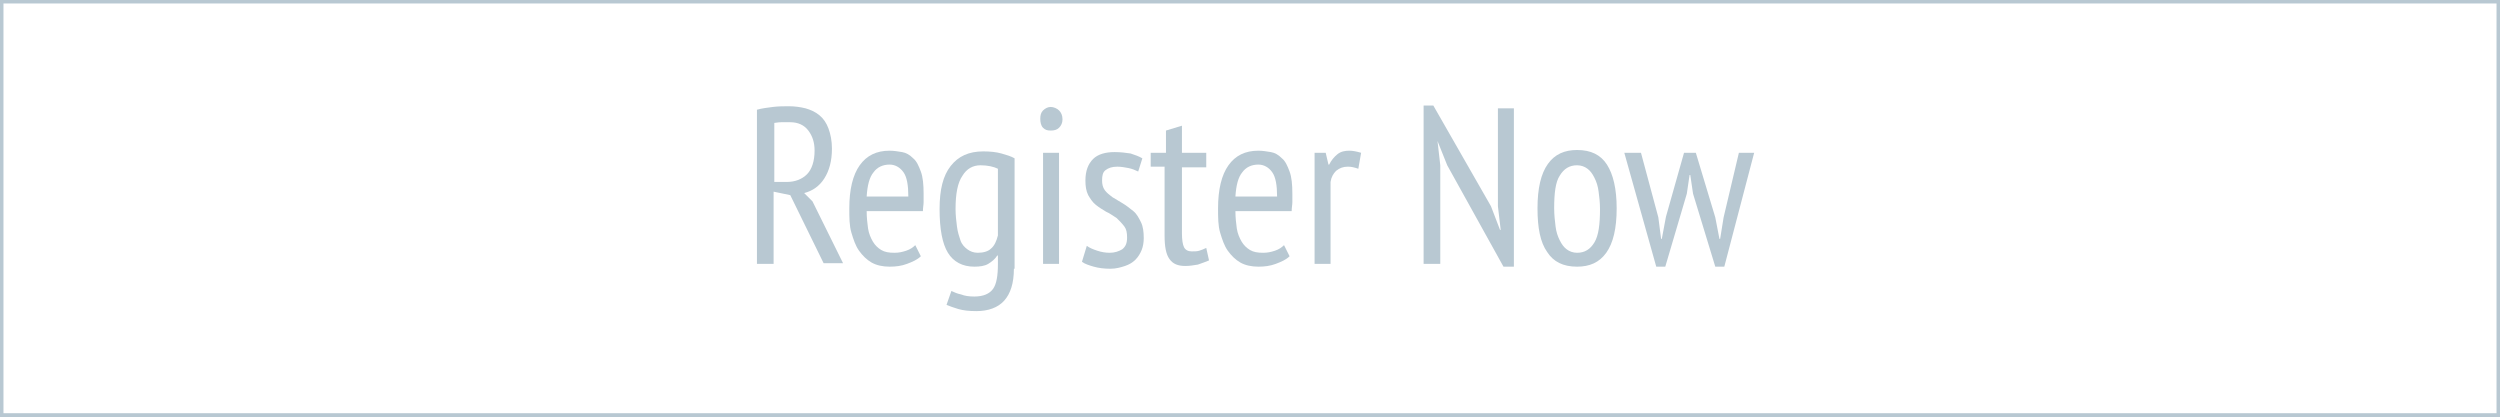
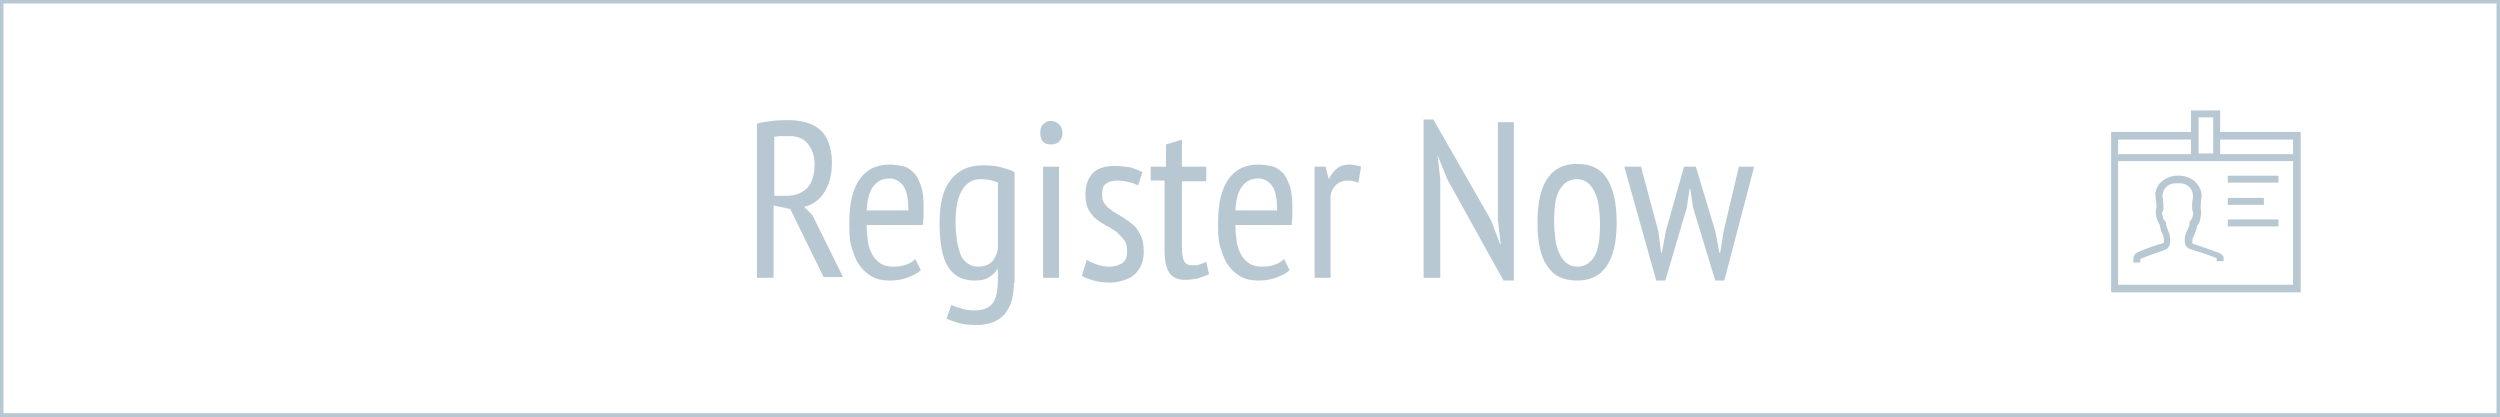
<svg xmlns="http://www.w3.org/2000/svg" version="1.2" baseProfile="tiny" id="Layer_1" x="0px" y="0px" viewBox="0 0 360 60" xml:space="preserve">
  <g id="Page-1">
-     <g id="Button-_x2B_-Register-Now">
+     <g id="Register-Now">
      <rect id="Button" fill="none" stroke="#B8C8D2" width="360" height="60">
		</rect>
      <g>
-         <path fill="#B8C8D2" d="M109,15.8c0.7-0.2,1.5-0.3,2.3-0.4c0.8-0.1,1.6-0.1,2.3-0.1c0.8,0,1.6,0.1,2.4,0.3c0.7,0.2,1.4,0.5,2,1     c0.6,0.5,1,1.1,1.3,1.9c0.3,0.8,0.5,1.8,0.5,2.9c0,1.8-0.4,3.2-1.1,4.3s-1.7,1.8-2.9,2.1l1.2,1.2l4.4,8.9h-2.8l-4.8-9.8l-2.4-0.5     V38H109V15.8z M111.4,26.2h1.9c1.2,0,2.2-0.4,2.9-1.1c0.7-0.7,1.1-1.9,1.1-3.4c0-1.2-0.3-2.1-0.9-2.9c-0.6-0.8-1.5-1.2-2.6-1.2     c-0.4,0-0.9,0-1.3,0c-0.5,0-0.8,0.1-1,0.1V26.2z" />
-         <path fill="#B8C8D2" d="M132.6,36.9c-0.5,0.5-1.2,0.8-2,1.1c-0.8,0.3-1.6,0.4-2.5,0.4c-1,0-1.9-0.2-2.6-0.6     c-0.7-0.4-1.3-1-1.8-1.7c-0.5-0.7-0.8-1.6-1.1-2.6s-0.3-2.2-0.3-3.5c0-2.7,0.5-4.8,1.5-6.2c1-1.4,2.4-2.1,4.3-2.1     c0.6,0,1.2,0.1,1.8,0.2c0.6,0.1,1.1,0.4,1.6,0.9c0.5,0.4,0.8,1.1,1.1,1.9s0.4,1.9,0.4,3.2c0,0.4,0,0.8,0,1.2     c0,0.4-0.1,0.8-0.1,1.3h-8.1c0,0.9,0.1,1.8,0.2,2.5c0.1,0.7,0.4,1.4,0.7,1.9c0.3,0.5,0.7,0.9,1.2,1.2c0.5,0.3,1.1,0.4,1.9,0.4     c0.6,0,1.1-0.1,1.7-0.3c0.6-0.2,1-0.5,1.3-0.8L132.6,36.9z M130.8,28.3c0-1.6-0.2-2.8-0.7-3.5c-0.5-0.7-1.2-1.1-2-1.1     c-1,0-1.8,0.4-2.3,1.1c-0.6,0.7-0.9,1.9-1,3.5H130.8z" />
-         <path fill="#B8C8D2" d="M146,38.7c0,2.1-0.5,3.6-1.4,4.6c-0.9,1-2.3,1.5-4,1.5c-1.1,0-1.9-0.1-2.6-0.3s-1.2-0.4-1.7-0.6l0.7-2     c0.4,0.2,0.9,0.4,1.4,0.5c0.5,0.2,1.1,0.3,1.9,0.3c1.3,0,2.2-0.4,2.7-1.1c0.5-0.7,0.7-1.9,0.7-3.6v-1.2h-0.1     c-0.3,0.5-0.8,0.9-1.3,1.2c-0.5,0.3-1.2,0.4-2,0.4c-1.7,0-3-0.7-3.8-2c-0.8-1.3-1.2-3.4-1.2-6.3c0-2.8,0.5-4.8,1.6-6.2     s2.6-2.1,4.7-2.1c1,0,1.9,0.1,2.6,0.3c0.7,0.2,1.4,0.4,1.9,0.7V38.7z M143.7,24.3c-0.6-0.3-1.5-0.5-2.5-0.5c-1.1,0-2,0.5-2.6,1.5     c-0.7,1-1,2.6-1,4.8c0,0.9,0.1,1.7,0.2,2.5c0.1,0.8,0.3,1.4,0.5,2s0.6,1,1,1.3c0.4,0.3,0.9,0.5,1.5,0.5c0.8,0,1.5-0.2,1.9-0.6     c0.5-0.4,0.8-1.1,1-1.9V24.3z" />
-         <path fill="#B8C8D2" d="M149.8,17.1c0-0.5,0.1-0.9,0.4-1.2c0.3-0.3,0.7-0.5,1.1-0.5s0.9,0.2,1.2,0.5c0.3,0.3,0.5,0.7,0.5,1.3     c0,0.5-0.2,0.9-0.5,1.2s-0.7,0.4-1.2,0.4s-0.8-0.1-1.1-0.4S149.8,17.6,149.8,17.1z M150.2,22h2.3v16h-2.3V22z" />
-         <path fill="#B8C8D2" d="M156.5,35.4c0.4,0.3,0.9,0.5,1.5,0.7c0.6,0.2,1.2,0.3,1.8,0.3c0.7,0,1.3-0.2,1.8-0.5     c0.5-0.4,0.7-0.9,0.7-1.7c0-0.7-0.1-1.2-0.4-1.6c-0.3-0.4-0.7-0.8-1.1-1.2c-0.5-0.3-1-0.7-1.5-0.9c-0.5-0.3-1-0.6-1.5-1     c-0.5-0.4-0.8-0.9-1.1-1.4c-0.3-0.6-0.4-1.3-0.4-2.1c0-1.4,0.4-2.4,1.1-3.1c0.7-0.7,1.8-1,3.1-1c0.9,0,1.6,0.1,2.3,0.2     c0.6,0.2,1.2,0.4,1.7,0.7l-0.6,1.9c-0.4-0.2-0.9-0.4-1.4-0.5s-1.1-0.2-1.6-0.2c-0.8,0-1.3,0.2-1.7,0.5c-0.4,0.3-0.5,0.8-0.5,1.5     c0,0.5,0.1,1,0.4,1.4c0.3,0.4,0.7,0.7,1.1,1c0.5,0.3,1,0.6,1.5,0.9c0.5,0.3,1,0.7,1.5,1.1c0.5,0.4,0.8,1,1.1,1.6     c0.3,0.6,0.4,1.4,0.4,2.3c0,0.6-0.1,1.2-0.3,1.7s-0.5,1-0.9,1.4c-0.4,0.4-0.9,0.7-1.5,0.9c-0.6,0.2-1.3,0.4-2.1,0.4     c-0.9,0-1.7-0.1-2.4-0.3c-0.7-0.2-1.3-0.4-1.7-0.7L156.5,35.4z" />
-         <path fill="#B8C8D2" d="M165.9,22h2v-3.2l2.3-0.7V22h3.5v2.1h-3.5v9.5c0,0.9,0.1,1.6,0.3,2s0.6,0.6,1.1,0.6c0.4,0,0.8,0,1.1-0.1     c0.3-0.1,0.6-0.2,1-0.4l0.4,1.8c-0.5,0.2-1,0.4-1.6,0.6c-0.6,0.1-1.2,0.2-1.8,0.2c-1.1,0-1.8-0.3-2.3-1c-0.5-0.7-0.7-1.8-0.7-3.4     v-9.9h-2V22z" />
-         <path fill="#B8C8D2" d="M185.7,36.9c-0.5,0.5-1.2,0.8-2,1.1s-1.6,0.4-2.5,0.4c-1,0-1.9-0.2-2.6-0.6c-0.7-0.4-1.3-1-1.8-1.7     c-0.5-0.7-0.8-1.6-1.1-2.6s-0.3-2.2-0.3-3.5c0-2.7,0.5-4.8,1.5-6.2c1-1.4,2.4-2.1,4.3-2.1c0.6,0,1.2,0.1,1.8,0.2     c0.6,0.1,1.1,0.4,1.6,0.9c0.5,0.4,0.8,1.1,1.1,1.9s0.4,1.9,0.4,3.2c0,0.4,0,0.8,0,1.2c0,0.4-0.1,0.8-0.1,1.3h-8.1     c0,0.9,0.1,1.8,0.2,2.5c0.1,0.7,0.4,1.4,0.7,1.9c0.3,0.5,0.7,0.9,1.2,1.2c0.5,0.3,1.1,0.4,1.9,0.4c0.6,0,1.1-0.1,1.7-0.3     c0.6-0.2,1-0.5,1.3-0.8L185.7,36.9z M183.9,28.3c0-1.6-0.2-2.8-0.7-3.5s-1.2-1.1-2-1.1c-1,0-1.8,0.4-2.3,1.1     c-0.6,0.7-0.9,1.9-1,3.5H183.9z" />
-         <path fill="#B8C8D2" d="M189.3,22h1.6l0.4,1.7h0.1c0.3-0.6,0.7-1.1,1.2-1.5c0.5-0.4,1.1-0.5,1.7-0.5c0.5,0,1,0.1,1.7,0.3     l-0.4,2.3c-0.6-0.2-1-0.3-1.5-0.3c-0.7,0-1.2,0.2-1.7,0.6c-0.4,0.4-0.7,0.9-0.8,1.6V38h-2.3V22z" />
-         <path fill="#B8C8D2" d="M208.4,23.8l-1.4-3.5H207l0.4,3.5V38H205V15.2h1.4l8.3,14.5l1.3,3.4h0.1l-0.4-3.4V15.6h2.3v22.8h-1.5     L208.4,23.8z" />
-         <path fill="#B8C8D2" d="M221.4,30c0-2.9,0.5-5,1.5-6.4c1-1.4,2.4-2,4.2-2c2,0,3.4,0.7,4.3,2.1c0.9,1.4,1.4,3.5,1.4,6.3     c0,2.9-0.5,5-1.5,6.4s-2.4,2-4.2,2c-2,0-3.4-0.7-4.3-2.1C221.8,34.9,221.4,32.8,221.4,30z M223.8,30c0,0.9,0.1,1.8,0.2,2.6     c0.1,0.8,0.3,1.4,0.6,2s0.6,1,1,1.3c0.4,0.3,0.9,0.5,1.5,0.5c1.1,0,1.9-0.5,2.5-1.5c0.6-1,0.8-2.6,0.8-4.8c0-0.9-0.1-1.8-0.2-2.5     c-0.1-0.8-0.3-1.4-0.6-2c-0.3-0.6-0.6-1-1-1.3c-0.4-0.3-0.9-0.5-1.5-0.5c-1.1,0-1.9,0.5-2.5,1.5C224,26.2,223.8,27.8,223.8,30z" />
-         <path fill="#B8C8D2" d="M244.2,22l2.8,9.3l0.6,3.1h0.1l0.5-3.1l2.2-9.3h2.2l-4.3,16.4h-1.3l-3.2-10.5l-0.4-2.7h-0.1l-0.4,2.7     l-3.1,10.5h-1.3L233.9,22h2.4l2.5,9.3l0.4,3.1h0.1l0.6-3.2l2.6-9.2H244.2z" />
+         <path fill="#B8C8D2" d="M109,17.8c0.7-0.2,1.5-0.3,2.3-0.4c0.8-0.1,1.6-0.1,2.3-0.1c0.8,0,1.6,0.1,2.4,0.3c0.7,0.2,1.4,0.5,2,1     c0.6,0.5,1,1.1,1.3,1.9c0.3,0.8,0.5,1.8,0.5,2.9c0,1.8-0.4,3.2-1.1,4.3s-1.7,1.8-2.9,2.1l1.2,1.2l4.4,8.9h-2.8l-4.8-9.8l-2.4-0.5     V40H109V17.8z M111.4,28.2h1.9c1.2,0,2.2-0.4,2.9-1.1c0.7-0.7,1.1-1.9,1.1-3.4c0-1.2-0.3-2.1-0.9-2.9c-0.6-0.8-1.5-1.2-2.6-1.2     c-0.4,0-0.9,0-1.3,0c-0.5,0-0.8,0.1-1,0.1V28.2z" />
+         <path fill="#B8C8D2" d="M132.6,38.9c-0.5,0.5-1.2,0.8-2,1.1c-0.8,0.3-1.6,0.4-2.5,0.4c-1,0-1.9-0.2-2.6-0.6     c-0.7-0.4-1.3-1-1.8-1.7c-0.5-0.7-0.8-1.6-1.1-2.6s-0.3-2.2-0.3-3.5c0-2.7,0.5-4.8,1.5-6.2c1-1.4,2.4-2.1,4.3-2.1     c0.6,0,1.2,0.1,1.8,0.2c0.6,0.1,1.1,0.4,1.6,0.9c0.5,0.4,0.8,1.1,1.1,1.9s0.4,1.9,0.4,3.2c0,0.4,0,0.8,0,1.2     c0,0.4-0.1,0.8-0.1,1.3h-8.1c0,0.9,0.1,1.8,0.2,2.5c0.1,0.7,0.4,1.4,0.7,1.9c0.3,0.5,0.7,0.9,1.2,1.2c0.5,0.3,1.1,0.4,1.9,0.4     c0.6,0,1.1-0.1,1.7-0.3c0.6-0.2,1-0.5,1.3-0.8L132.6,38.9z M130.8,30.3c0-1.6-0.2-2.8-0.7-3.5c-0.5-0.7-1.2-1.1-2-1.1     c-1,0-1.8,0.4-2.3,1.1c-0.6,0.7-0.9,1.9-1,3.5H130.8z" />
+         <path fill="#B8C8D2" d="M146,40.7c0,2.1-0.5,3.6-1.4,4.6c-0.9,1-2.3,1.5-4,1.5c-1.1,0-1.9-0.1-2.6-0.3s-1.2-0.4-1.7-0.6l0.7-2     c0.4,0.2,0.9,0.4,1.4,0.5c0.5,0.2,1.1,0.3,1.9,0.3c1.3,0,2.2-0.4,2.7-1.1c0.5-0.7,0.7-1.9,0.7-3.6v-1.2h-0.1     c-0.3,0.5-0.8,0.9-1.3,1.2c-0.5,0.3-1.2,0.4-2,0.4c-1.7,0-3-0.7-3.8-2c-0.8-1.3-1.2-3.4-1.2-6.3c0-2.8,0.5-4.8,1.6-6.2     s2.6-2.1,4.7-2.1c1,0,1.9,0.1,2.6,0.3c0.7,0.2,1.4,0.4,1.9,0.7V40.7z M143.7,26.3c-0.6-0.3-1.5-0.5-2.5-0.5c-1.1,0-2,0.5-2.6,1.5     c-0.7,1-1,2.6-1,4.8c0,0.9,0.1,1.7,0.2,2.5c0.1,0.8,0.3,1.4,0.5,2s0.6,1,1,1.3c0.4,0.3,0.9,0.5,1.5,0.5c0.8,0,1.5-0.2,1.9-0.6     c0.5-0.4,0.8-1.1,1-1.9V26.3z" />
+         <path fill="#B8C8D2" d="M149.8,19.1c0-0.5,0.1-0.9,0.4-1.2c0.3-0.3,0.7-0.5,1.1-0.5s0.9,0.2,1.2,0.5c0.3,0.3,0.5,0.7,0.5,1.3     c0,0.5-0.2,0.9-0.5,1.2s-0.7,0.4-1.2,0.4s-0.8-0.1-1.1-0.4S149.8,19.6,149.8,19.1z M150.2,24h2.3v16h-2.3V24z" />
+         <path fill="#B8C8D2" d="M156.5,37.4c0.4,0.3,0.9,0.5,1.5,0.7c0.6,0.2,1.2,0.3,1.8,0.3c0.7,0,1.3-0.2,1.8-0.5     c0.5-0.4,0.7-0.9,0.7-1.7c0-0.7-0.1-1.2-0.4-1.6c-0.3-0.4-0.7-0.8-1.1-1.2c-0.5-0.3-1-0.7-1.5-0.9c-0.5-0.3-1-0.6-1.5-1     c-0.5-0.4-0.8-0.9-1.1-1.4c-0.3-0.6-0.4-1.3-0.4-2.1c0-1.4,0.4-2.4,1.1-3.1c0.7-0.7,1.8-1,3.1-1c0.9,0,1.6,0.1,2.3,0.2     c0.6,0.2,1.2,0.4,1.7,0.7l-0.6,1.9c-0.4-0.2-0.9-0.4-1.4-0.5s-1.1-0.2-1.6-0.2c-0.8,0-1.3,0.2-1.7,0.5c-0.4,0.3-0.5,0.8-0.5,1.5     c0,0.5,0.1,1,0.4,1.4c0.3,0.4,0.7,0.7,1.1,1c0.5,0.3,1,0.6,1.5,0.9c0.5,0.3,1,0.7,1.5,1.1c0.5,0.4,0.8,1,1.1,1.6     c0.3,0.6,0.4,1.4,0.4,2.3c0,0.6-0.1,1.2-0.3,1.7s-0.5,1-0.9,1.4c-0.4,0.4-0.9,0.7-1.5,0.9c-0.6,0.2-1.3,0.4-2.1,0.4     c-0.9,0-1.7-0.1-2.4-0.3c-0.7-0.2-1.3-0.4-1.7-0.7L156.5,37.4z" />
+         <path fill="#B8C8D2" d="M165.9,24h2v-3.2l2.3-0.7V24h3.5v2.1h-3.5v9.5c0,0.9,0.1,1.6,0.3,2s0.6,0.6,1.1,0.6c0.4,0,0.8,0,1.1-0.1     c0.3-0.1,0.6-0.2,1-0.4l0.4,1.8c-0.5,0.2-1,0.4-1.6,0.6c-0.6,0.1-1.2,0.2-1.8,0.2c-1.1,0-1.8-0.3-2.3-1c-0.5-0.7-0.7-1.8-0.7-3.4     v-9.9h-2V24z" />
+         <path fill="#B8C8D2" d="M185.7,38.9c-0.5,0.5-1.2,0.8-2,1.1s-1.6,0.4-2.5,0.4c-1,0-1.9-0.2-2.6-0.6c-0.7-0.4-1.3-1-1.8-1.7     c-0.5-0.7-0.8-1.6-1.1-2.6s-0.3-2.2-0.3-3.5c0-2.7,0.5-4.8,1.5-6.2c1-1.4,2.4-2.1,4.3-2.1c0.6,0,1.2,0.1,1.8,0.2     c0.6,0.1,1.1,0.4,1.6,0.9c0.5,0.4,0.8,1.1,1.1,1.9s0.4,1.9,0.4,3.2c0,0.4,0,0.8,0,1.2c0,0.4-0.1,0.8-0.1,1.3h-8.1     c0,0.9,0.1,1.8,0.2,2.5c0.1,0.7,0.4,1.4,0.7,1.9c0.3,0.5,0.7,0.9,1.2,1.2c0.5,0.3,1.1,0.4,1.9,0.4c0.6,0,1.1-0.1,1.7-0.3     c0.6-0.2,1-0.5,1.3-0.8L185.7,38.9z M183.9,30.3c0-1.6-0.2-2.8-0.7-3.5s-1.2-1.1-2-1.1c-1,0-1.8,0.4-2.3,1.1     c-0.6,0.7-0.9,1.9-1,3.5H183.9z" />
+         <path fill="#B8C8D2" d="M189.3,24h1.6l0.4,1.7h0.1c0.3-0.6,0.7-1.1,1.2-1.5c0.5-0.4,1.1-0.5,1.7-0.5c0.5,0,1,0.1,1.7,0.3     l-0.4,2.3c-0.6-0.2-1-0.3-1.5-0.3c-0.7,0-1.2,0.2-1.7,0.6c-0.4,0.4-0.7,0.9-0.8,1.6V40h-2.3V24z" />
+         <path fill="#B8C8D2" d="M208.4,25.8l-1.4-3.5H207l0.4,3.5V40H205V17.2h1.4l8.3,14.5l1.3,3.4h0.1l-0.4-3.4V17.6h2.3v22.8h-1.5     L208.4,25.8z" />
+         <path fill="#B8C8D2" d="M221.4,32c0-2.9,0.5-5,1.5-6.4c1-1.4,2.4-2,4.2-2c2,0,3.4,0.7,4.3,2.1c0.9,1.4,1.4,3.5,1.4,6.3     c0,2.9-0.5,5-1.5,6.4s-2.4,2-4.2,2c-2,0-3.4-0.7-4.3-2.1C221.8,36.9,221.4,34.8,221.4,32z M223.8,32c0,0.9,0.1,1.8,0.2,2.6     c0.1,0.8,0.3,1.4,0.6,2s0.6,1,1,1.3c0.4,0.3,0.9,0.5,1.5,0.5c1.1,0,1.9-0.5,2.5-1.5c0.6-1,0.8-2.6,0.8-4.8c0-0.9-0.1-1.8-0.2-2.5     c-0.1-0.8-0.3-1.4-0.6-2c-0.3-0.6-0.6-1-1-1.3c-0.4-0.3-0.9-0.5-1.5-0.5c-1.1,0-1.9,0.5-2.5,1.5C224,28.2,223.8,29.8,223.8,32z" />
+         <path fill="#B8C8D2" d="M244.2,24l2.8,9.3l0.6,3.1h0.1l0.5-3.1l2.2-9.3h2.2l-4.3,16.4h-1.3l-3.2-10.5l-0.4-2.7h-0.1l-0.4,2.7     l-3.1,10.5h-1.3L233.9,24h2.4l2.5,9.3l0.4,3.1h0.1l0.6-3.2l2.6-9.2H244.2z" />
+       </g>
+       <g id="id-ion" transform="translate(304, 16)">
+         <path id="Shape" fill="#B8C8D2" d="M16.8,9.3h7.3v1h-7.3V9.3L16.8,9.3z" />
+         <path id="Shape_1_" fill="#B8C8D2" d="M16.8,15.6h7.3v1h-7.3V15.6L16.8,15.6z" />
+         <path id="Shape_2_" fill="#B8C8D2" d="M16.8,12.5H22v1h-5.2V12.5L16.8,12.5z" />
+         <path id="Shape_3_" fill="#B8C8D2" d="M15.7,3v-3.1h-4.2V3H0v23.1h27.3V3H15.7L15.7,3z M26.2,4.1v2.1H15.7V4.1H26.2L26.2,4.1z      M12.6,0.9h2.1v5.2h-2.1V0.9L12.6,0.9z M1,4.1h10.5v2.1H1V4.1L1,4.1z M1,25.1V7.2h25.2v17.8H1L1,25.1z" />
+         <path id="Shape_4_" fill="#B8C8D2" d="M15.5,20.4c-0.8-0.3-2.5-0.9-3.7-1.3c-0.1,0-0.1,0-0.1-0.4c0-0.3,0.1-0.6,0.3-0.9     c0.1-0.3,0.3-0.8,0.4-1.3c0.2-0.2,0.4-0.6,0.5-1.3c0.1-0.6,0.1-0.9,0-1.1c0,0,0,0,0-0.1c0-0.2,0-0.9,0.1-1.5c0.1-0.4,0-1.3-0.6-2     C12,10,11.3,9.4,10,9.3l-0.7,0C8.1,9.4,7.4,10,7,10.4c-0.6,0.7-0.7,1.6-0.6,2c0.1,0.6,0.2,1.4,0.1,1.5c0,0,0,0,0,0.1     c-0.1,0.2-0.1,0.5,0,1.1c0.1,0.7,0.4,1.1,0.5,1.3c0.1,0.5,0.2,1,0.4,1.3c0.1,0.2,0.2,0.5,0.2,0.9c0,0.4,0,0.4-0.1,0.4     c-1.1,0.3-3,1-3.6,1.3c-0.5,0.2-0.7,0.6-0.7,1v0.5h1v-0.5c0,0,0,0,0,0c0,0,0,0,0,0c0.6-0.3,2.4-0.9,3.5-1.3     c0.8-0.3,0.8-1,0.8-1.4c0-0.6-0.1-1-0.3-1.4c-0.1-0.2-0.2-0.6-0.3-0.9l0-0.3l-0.2-0.2c0,0-0.2-0.2-0.3-0.8     c-0.1-0.4-0.1-0.5,0-0.5c0-0.1,0.1-0.1,0.1-0.2c0.1-0.4,0-1.5-0.1-2c0-0.2,0-0.7,0.4-1.2c0.3-0.4,0.8-0.7,1.5-0.7l0.6,0     c0.7,0,1.2,0.3,1.5,0.7c0.4,0.5,0.4,1.1,0.4,1.2c-0.1,0.5-0.2,1.5-0.1,2l0,0l0,0c0,0,0,0.1,0.1,0.1c0,0,0,0.1,0,0.5     c-0.1,0.6-0.3,0.8-0.3,0.8l-0.2,0.2l0,0.3c0,0.3-0.2,0.7-0.3,0.9c-0.2,0.4-0.4,0.8-0.4,1.4c0,0.4,0,1.2,0.9,1.4     c1,0.3,2.8,0.9,3.5,1.2c0.1,0,0.2,0.1,0.2,0.1v0.4h1v-0.5C16.3,21.1,16,20.6,15.5,20.4L15.5,20.4z" />
      </g>
    </g>
  </g>
</svg>
